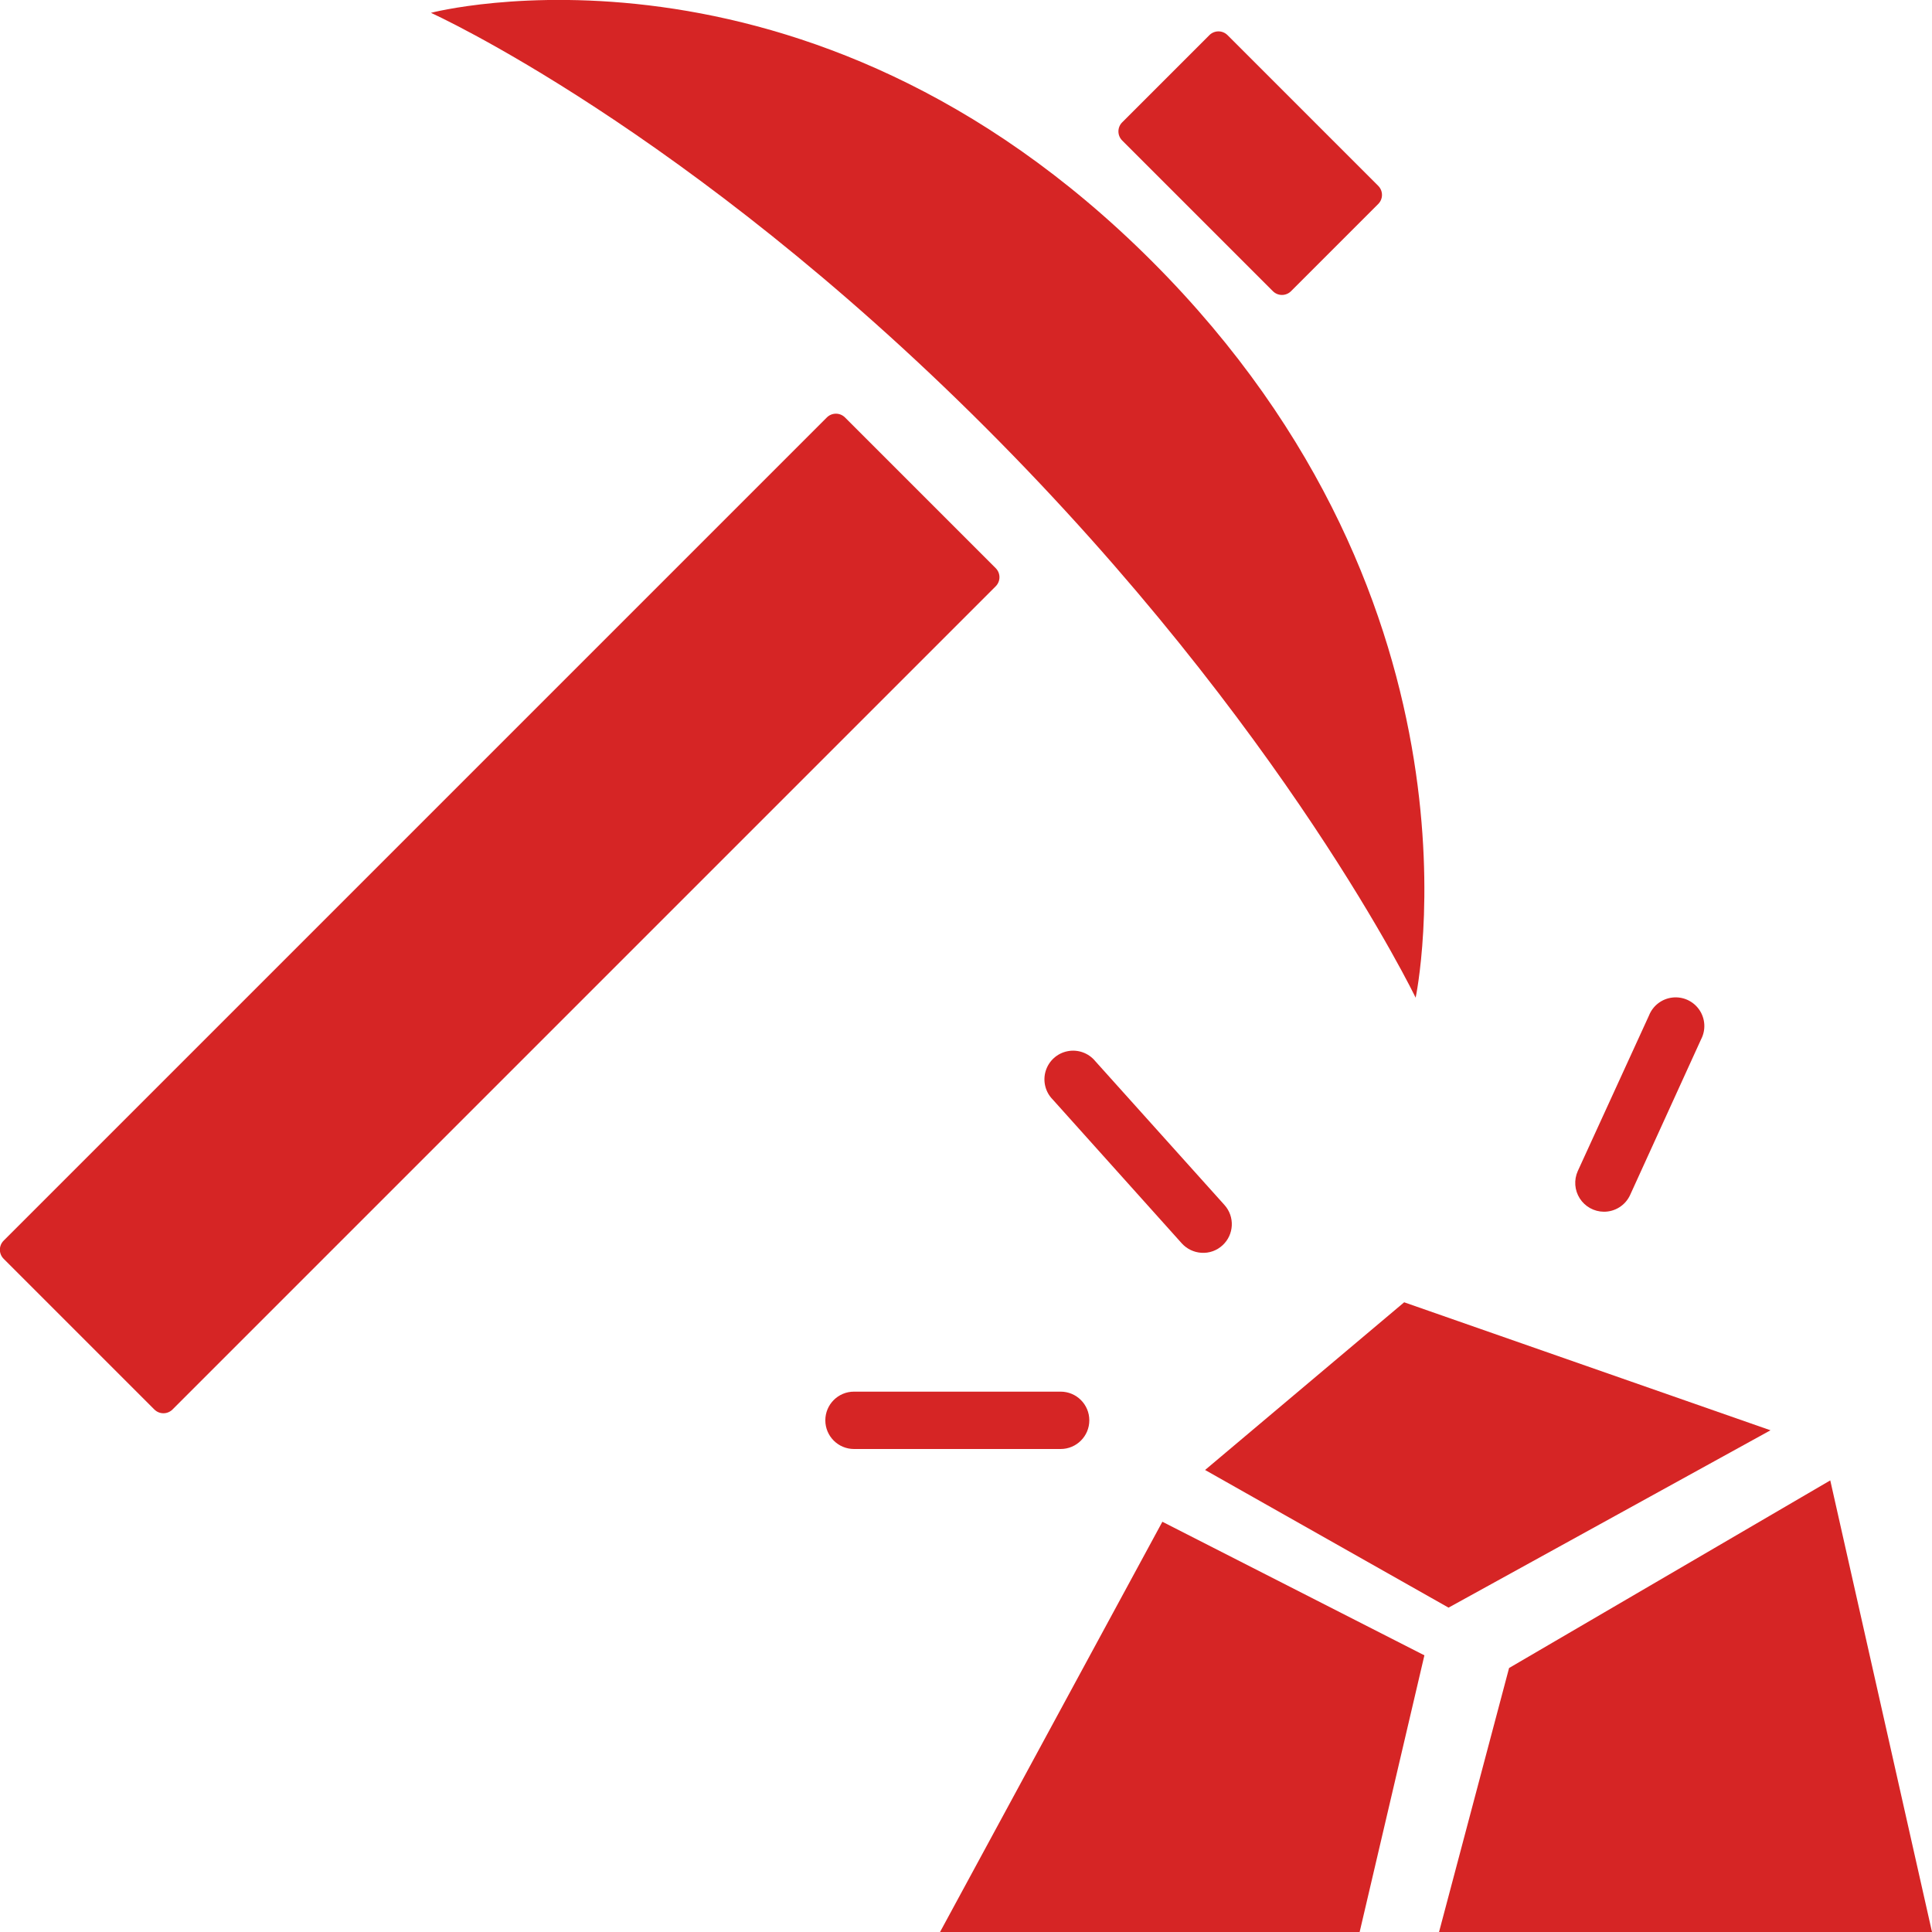
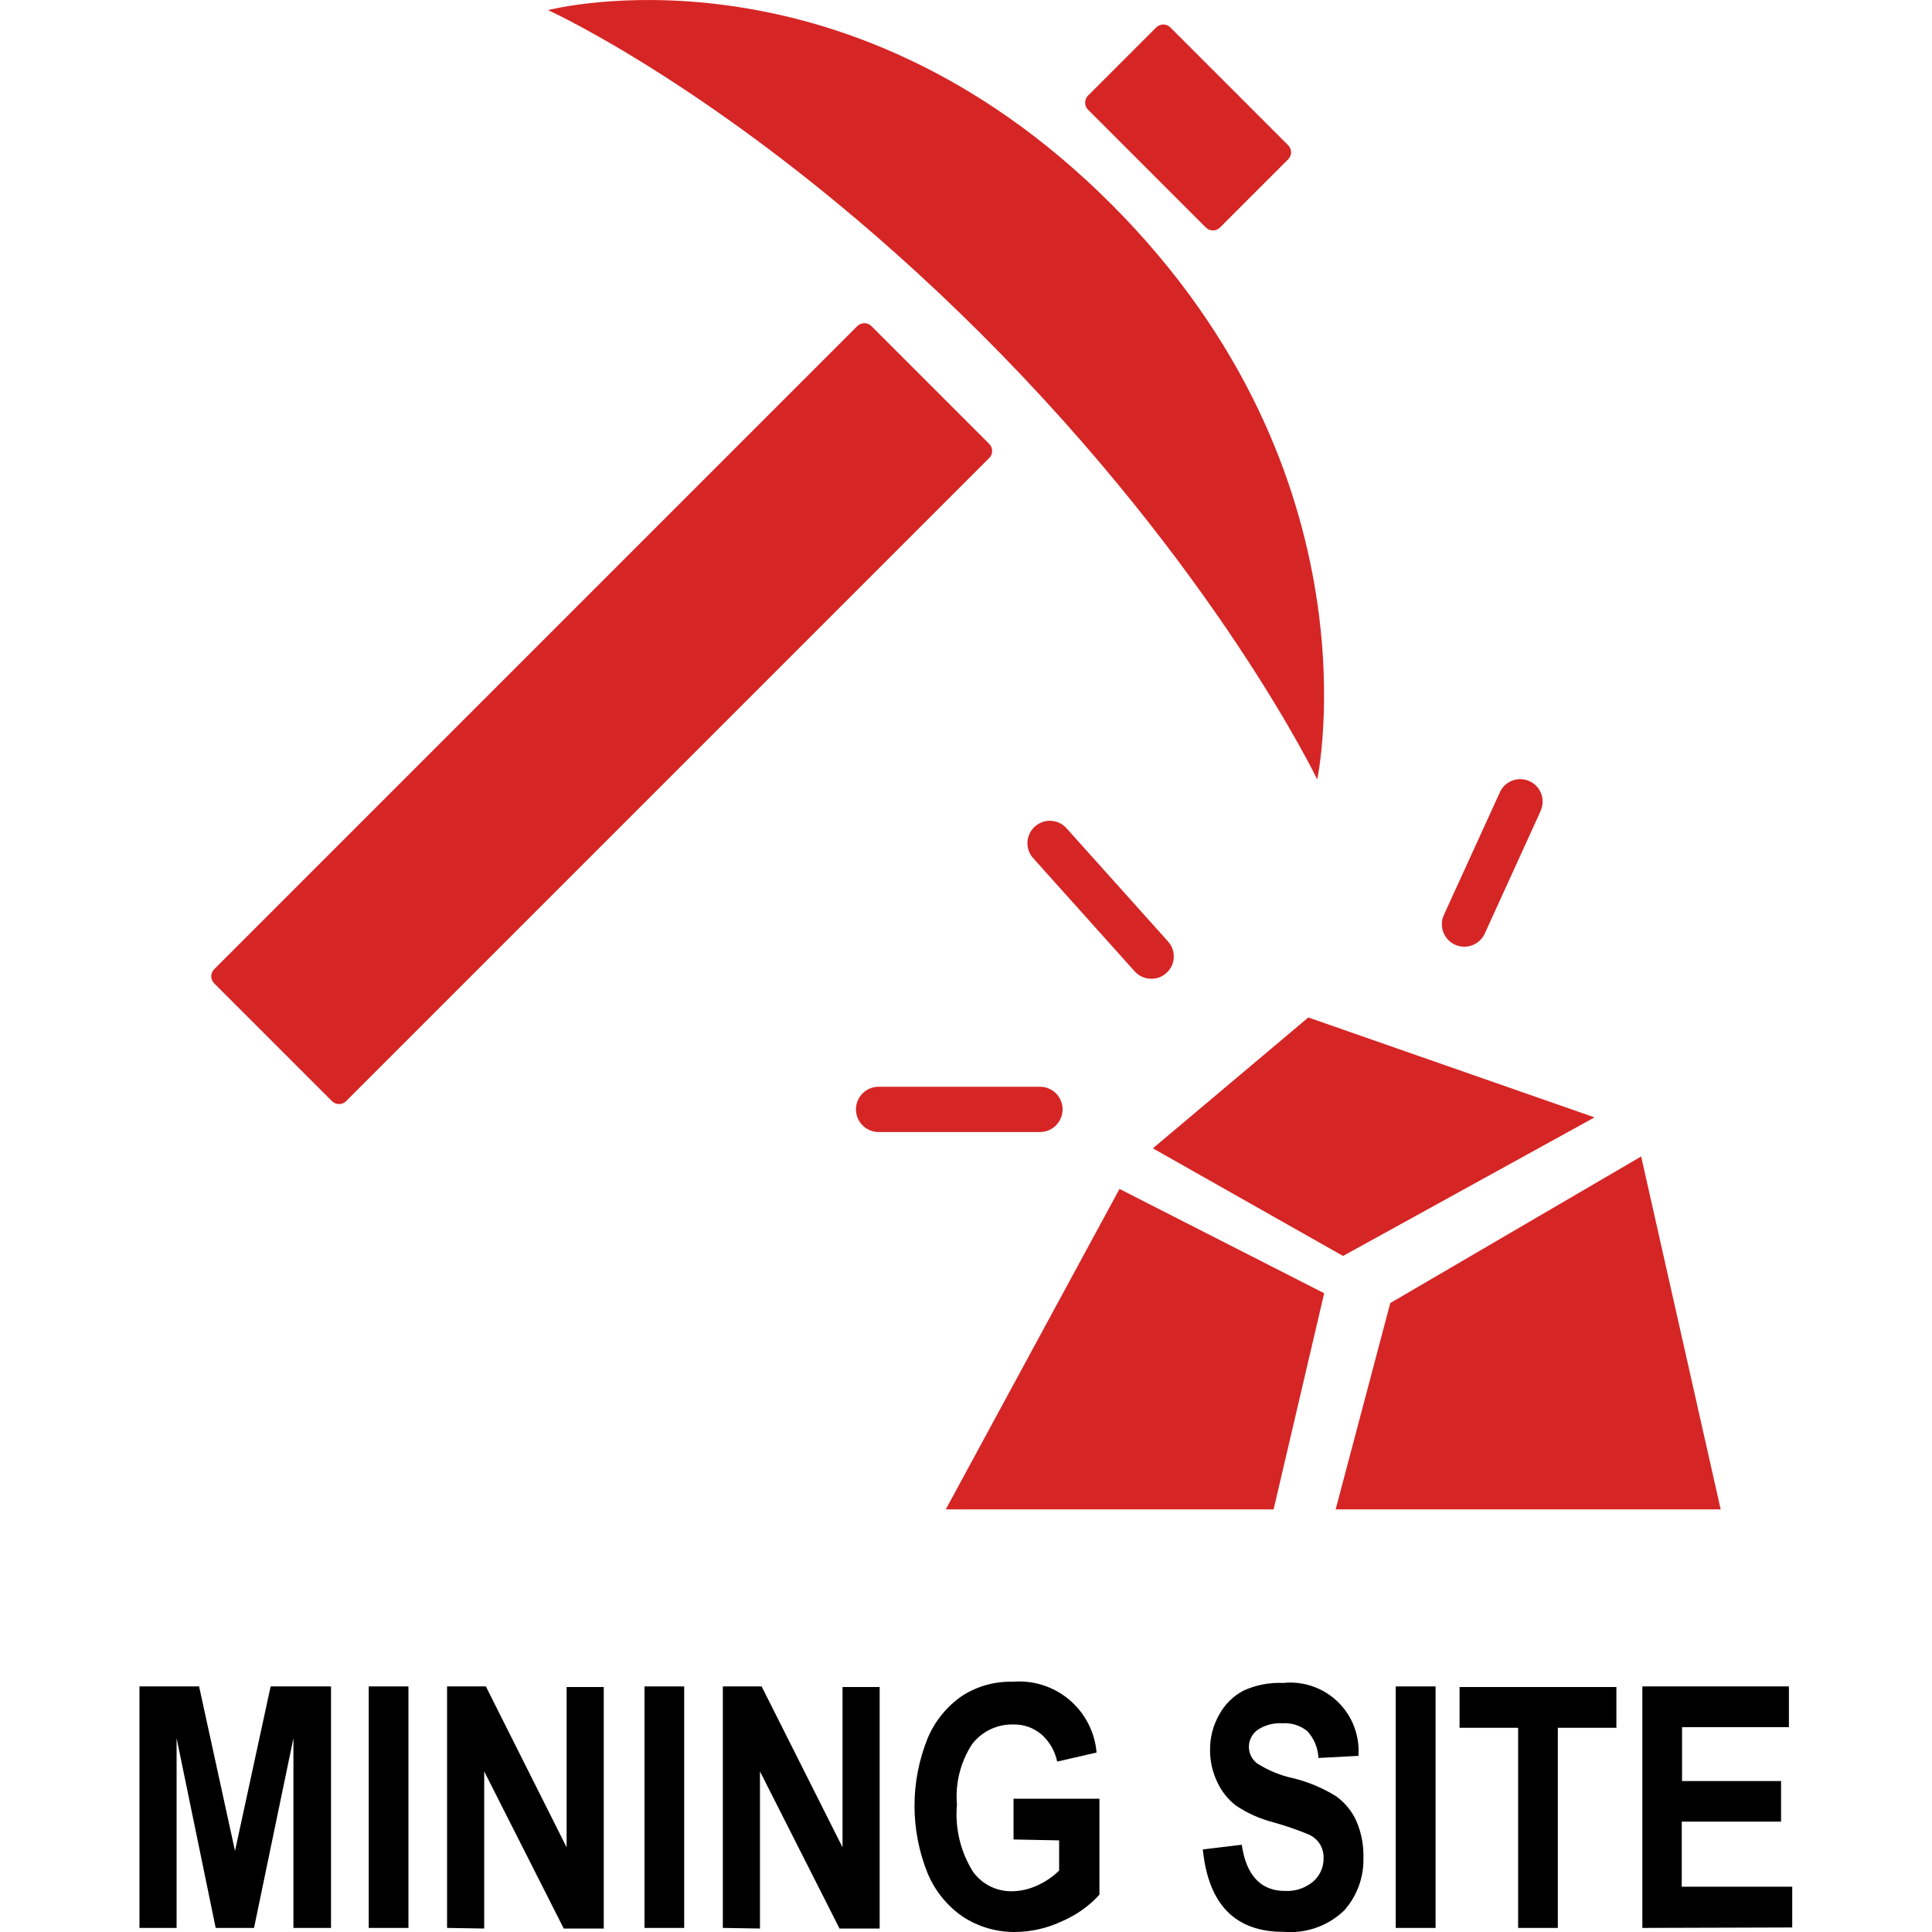
<svg xmlns="http://www.w3.org/2000/svg" id="Layer_1" data-name="Layer 1" width="128" height="128" viewBox="0 0 128 128">
  <defs>
    <style>.cls-1{fill:#d62525;}</style>
  </defs>
-   <rect class="cls-1" x="25.2" y="21.11" width="15.82" height="78.83" rx="0.85" transform="translate(52.49 -5.69) rotate(45)" />
-   <rect class="cls-1" x="74.92" y="5.87" width="15.82" height="9.87" rx="0.85" transform="translate(31.9 -55.4) rotate(45)" />
-   <path class="cls-1" d="M28.55.85S53.34-5.67,76.32,17.31,93.79,66.1,93.79,66.1,85.18,48.21,65.3,28.33,28.55.85,28.55.85Z" />
-   <polygon class="cls-1" points="79.84 97.39 93.03 86.28 117.3 94.76 95.97 106.51 79.84 97.39" />
-   <polygon class="cls-1" points="99.98 110.51 121.26 98.08 128 128 95.34 128 99.98 110.51" />
-   <polygon class="cls-1" points="94.37 109.67 90.08 128 62.28 128 77.01 100.82 94.37 109.67" />
-   <path class="cls-1" d="M70.27,96H56.58a1.9,1.9,0,1,1,0-3.8H70.27a1.9,1.9,0,1,1,0,3.8Z" />
-   <path class="cls-1" d="M79.59,83a1.91,1.91,0,0,1-1.29-.62l-8.55-9.53a1.9,1.9,0,1,1,2.82-2.54l8.56,9.53A1.9,1.9,0,0,1,81,82.5,1.87,1.87,0,0,1,79.59,83Z" />
-   <path class="cls-1" d="M106.25,80.28a1.91,1.91,0,0,1-1.72-2.69l4.72-10.31a1.9,1.9,0,1,1,3.45,1.58L108,79.17A1.9,1.9,0,0,1,106.25,80.28Z" />
+   <rect class="cls-1" x="9.08" y="41.1" width="61.58" height="12.36" rx="0.66" transform="translate(-21.76 42.04) rotate(-45)" />
+   <rect class="cls-1" x="74.86" y="2.27" width="7.71" height="12.36" rx="0.66" transform="translate(17.08 58.13) rotate(-45)" />
+   <path class="cls-1" d="M36.31.67s19.37-5.1,37.32,12.86S87.27,51.64,87.27,51.64s-6.72-14-22.25-29.5S36.31.67,36.31.67Z" />
+   <polygon class="cls-1" points="76.38 76.08 86.68 67.41 105.64 74.03 88.98 83.21 76.38 76.08" />
+   <polygon class="cls-1" points="92.11 86.33 108.73 76.62 114 100 88.49 100 92.11 86.33" />
+   <polygon class="cls-1" points="87.73 85.68 84.38 100 62.66 100 74.17 78.77 87.73 85.68" />
+   <path class="cls-1" d="M68.9,75H58.21a1.49,1.49,0,1,1,0-3H68.9a1.49,1.49,0,1,1,0,3Z" />
+   <path class="cls-1" d="M76.18,64.84a1.47,1.47,0,0,1-1-.48l-6.68-7.45a1.48,1.48,0,0,1,2.11-2.09l.1.11,6.68,7.45a1.47,1.47,0,0,1-.1,2.07A1.43,1.43,0,0,1,76.18,64.84Z" />
+   <path class="cls-1" d="M97,62.72a1.48,1.48,0,0,1-1.47-1.51,1.31,1.31,0,0,1,.13-.59l3.68-8.06a1.48,1.48,0,0,1,2.76,1.09l-.06.15-3.67,8.05A1.48,1.48,0,0,1,97,62.72Z" />
+   <path d="M9.24,127.73v-16h3.95l2.38,10.9,2.36-10.9h4v16H19.44V115.16l-2.61,12.57H14.29L11.7,115.16v12.57Z" />
+   <path d="M24.43,127.73v-16h2.63v16Z" />
+   <path d="M29.62,127.73v-16h2.57l5.35,10.66V111.77H40v16H37.35l-5.27-10.41v10.41Z" />
+   <path d="M42.7,127.73v-16h2.63v16Z" />
+   <path d="M47.89,127.73v-16h2.57l5.36,10.66V111.77h2.46v16H55.62l-5.27-10.41v10.41Z" />
+   <path d="M67.15,121.87v-2.7h5.69v6.36a7.18,7.18,0,0,1-2.44,1.74,7.44,7.44,0,0,1-3.17.73,6.24,6.24,0,0,1-3.42-1,6.54,6.54,0,0,1-2.34-2.86,11.93,11.93,0,0,1,0-9,6.44,6.44,0,0,1,2.28-2.79,5.87,5.87,0,0,1,3.34-.93,5.14,5.14,0,0,1,5.56,4.69l-2.61.6A3.29,3.29,0,0,0,69,114.91a2.79,2.79,0,0,0-1.87-.66,3.34,3.34,0,0,0-2.73,1.31,6.35,6.35,0,0,0-1,4A7.17,7.17,0,0,0,64.46,124a3.11,3.11,0,0,0,2.62,1.3,4.08,4.08,0,0,0,1.61-.37,4.93,4.93,0,0,0,1.48-1v-2Z" />
+   <path d="M79.69,122.53l2.58-.31c.29,2,1.24,3.06,2.86,3.06a2.69,2.69,0,0,0,1.88-.63,2,2,0,0,0,.68-1.55,1.68,1.68,0,0,0-.24-.92,1.73,1.73,0,0,0-.72-.63,20.48,20.48,0,0,0-2.38-.82,8,8,0,0,1-2.47-1.11,4.13,4.13,0,0,1-1.24-1.57,4.81,4.81,0,0,1-.47-2.09,4.62,4.62,0,0,1,.6-2.35A3.88,3.88,0,0,1,82.4,112,5.73,5.73,0,0,1,85,111.5a4.53,4.53,0,0,1,5,4.83l-2.65.14a2.79,2.79,0,0,0-.75-1.79,2.39,2.39,0,0,0-1.64-.51,2.67,2.67,0,0,0-1.64.44,1.38,1.38,0,0,0-.06,2.2,7.2,7.2,0,0,0,2.41,1A9.83,9.83,0,0,1,88.51,119a4.08,4.08,0,0,1,1.35,1.64,5.77,5.77,0,0,1,.47,2.44,5.05,5.05,0,0,1-1.28,3.5,5.15,5.15,0,0,1-4,1.41C81.84,128,80.06,126.18,79.69,122.53Z" />
+   <path d="M92.47,127.73v-16h2.64v16Z" />
+   <path d="M100.58,127.73V114.47H96.7v-2.7h10.39v2.7h-3.88v13.26Z" />
+   <path d="M108.81,127.73v-16h9.71v2.7h-7.08V118H118v2.69h-6.58V125h7.32v2.7Z" />
</svg>
